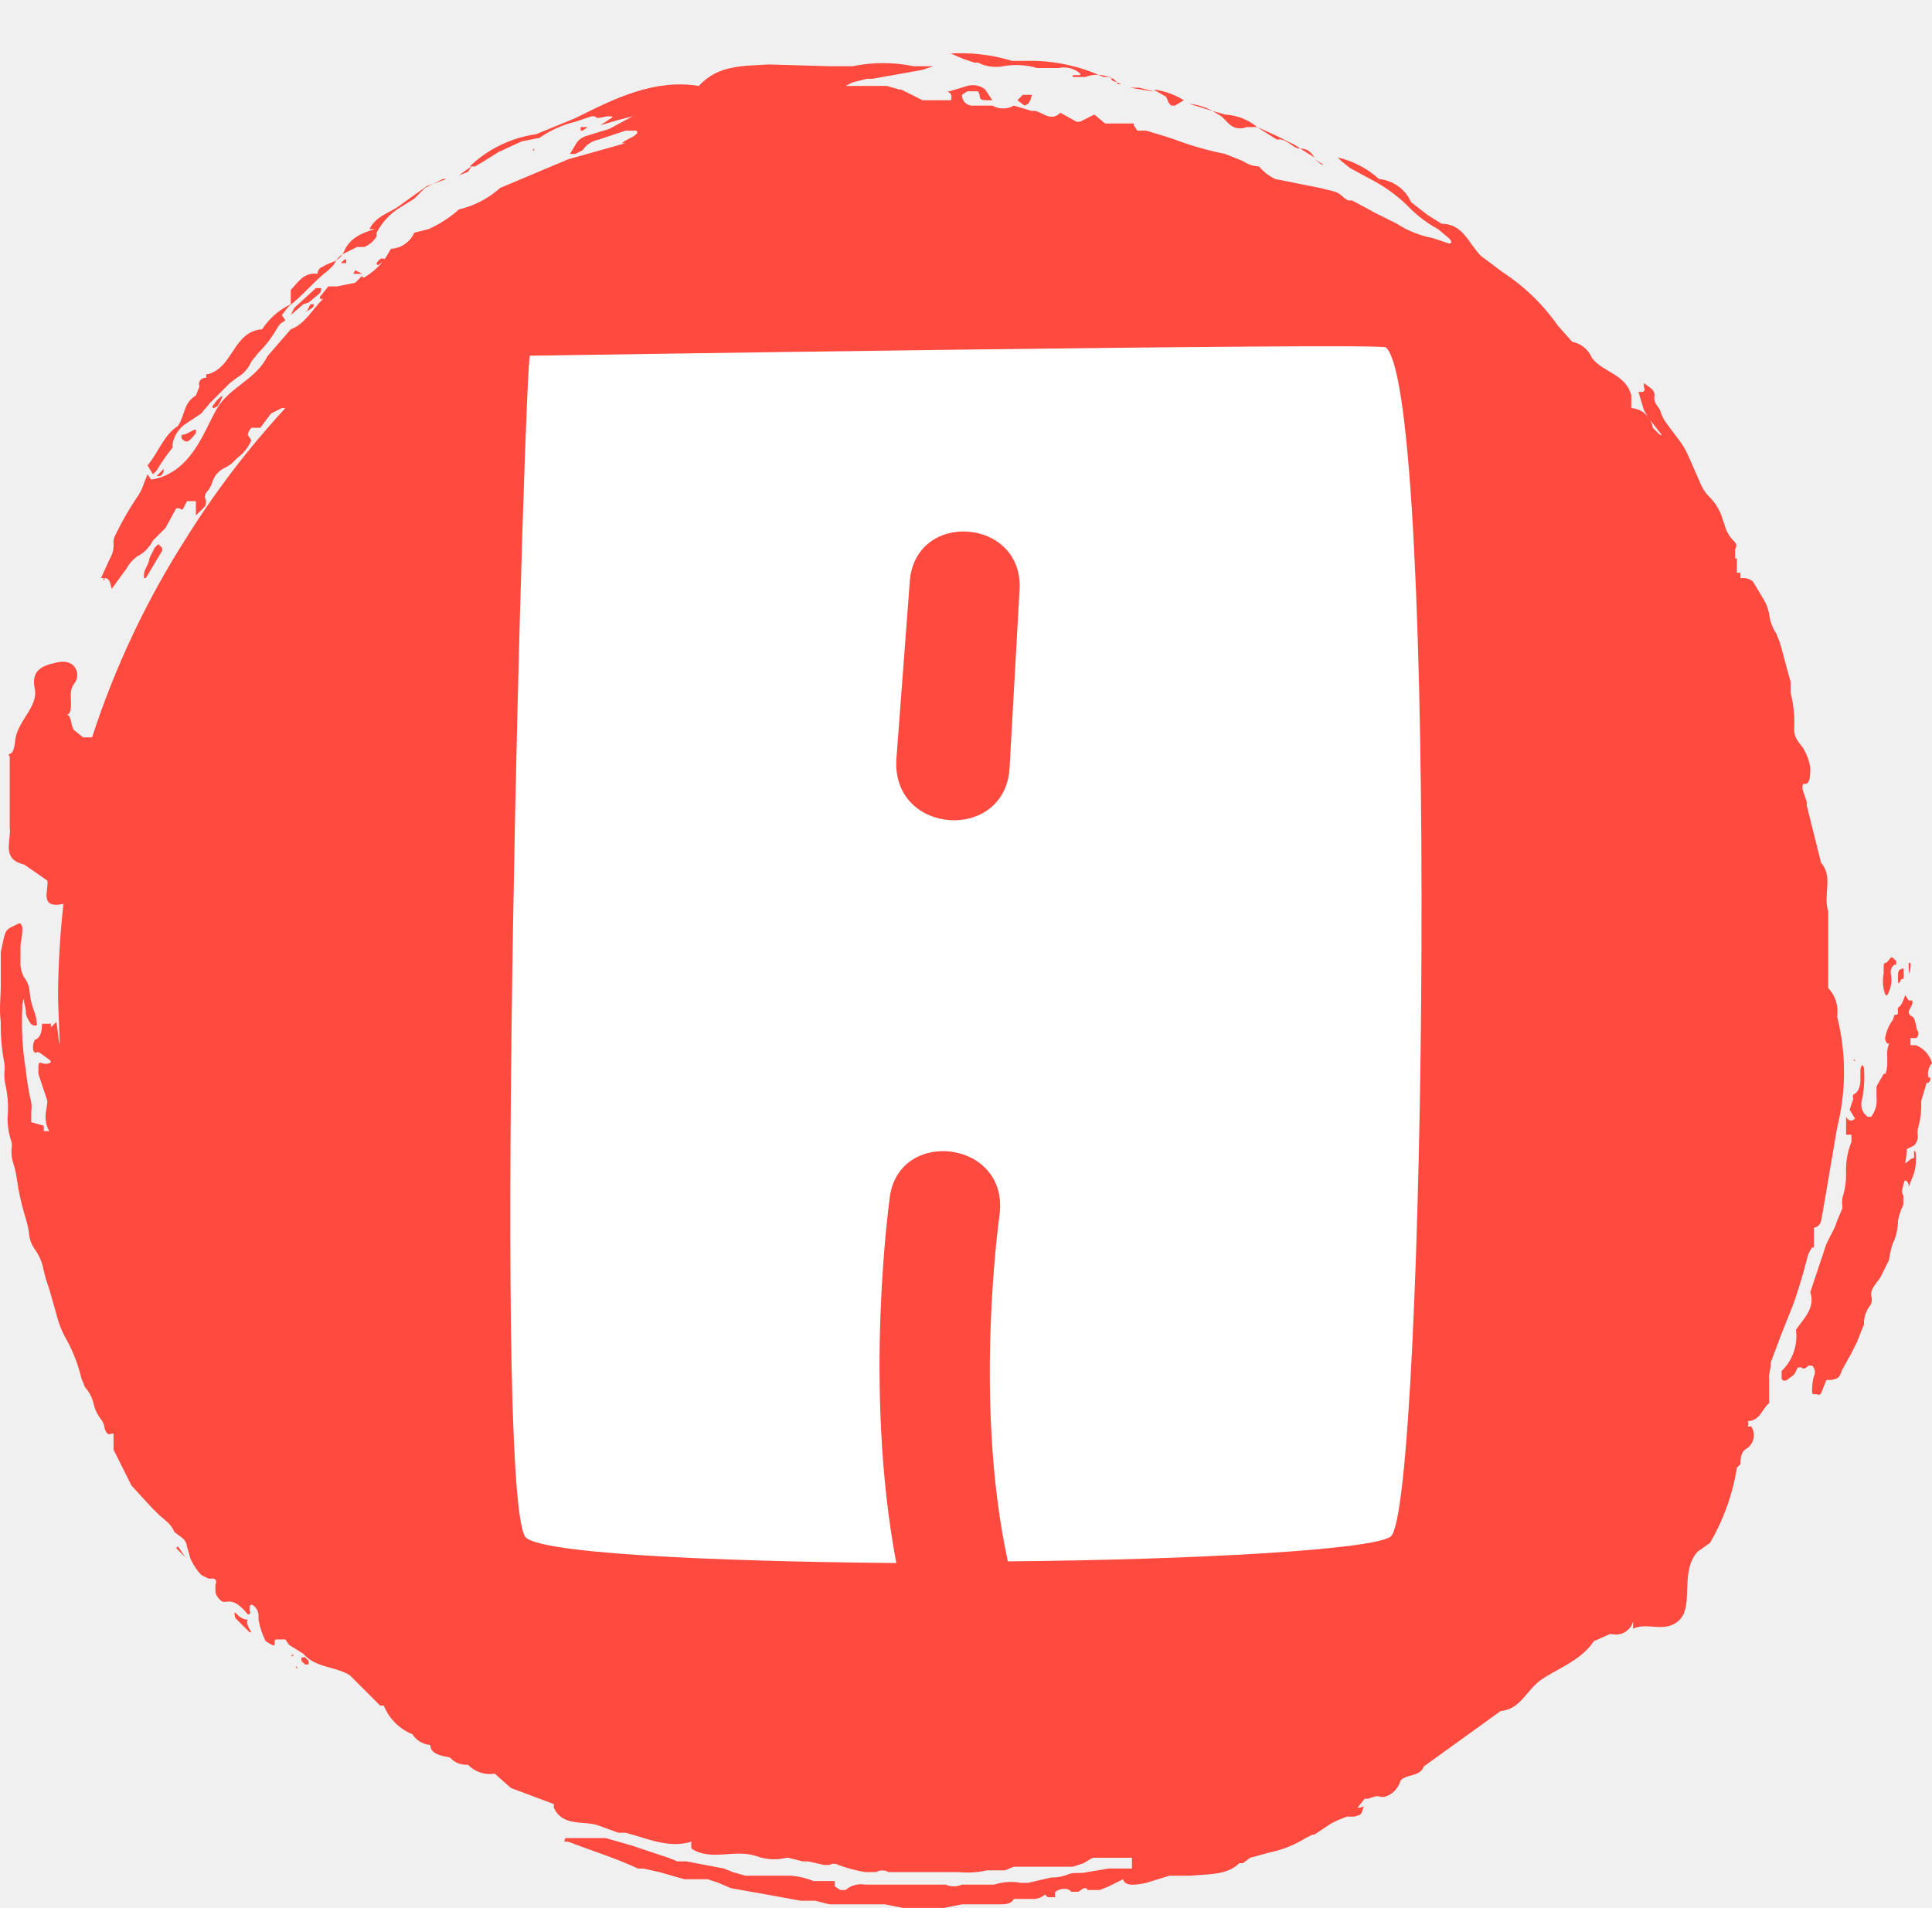
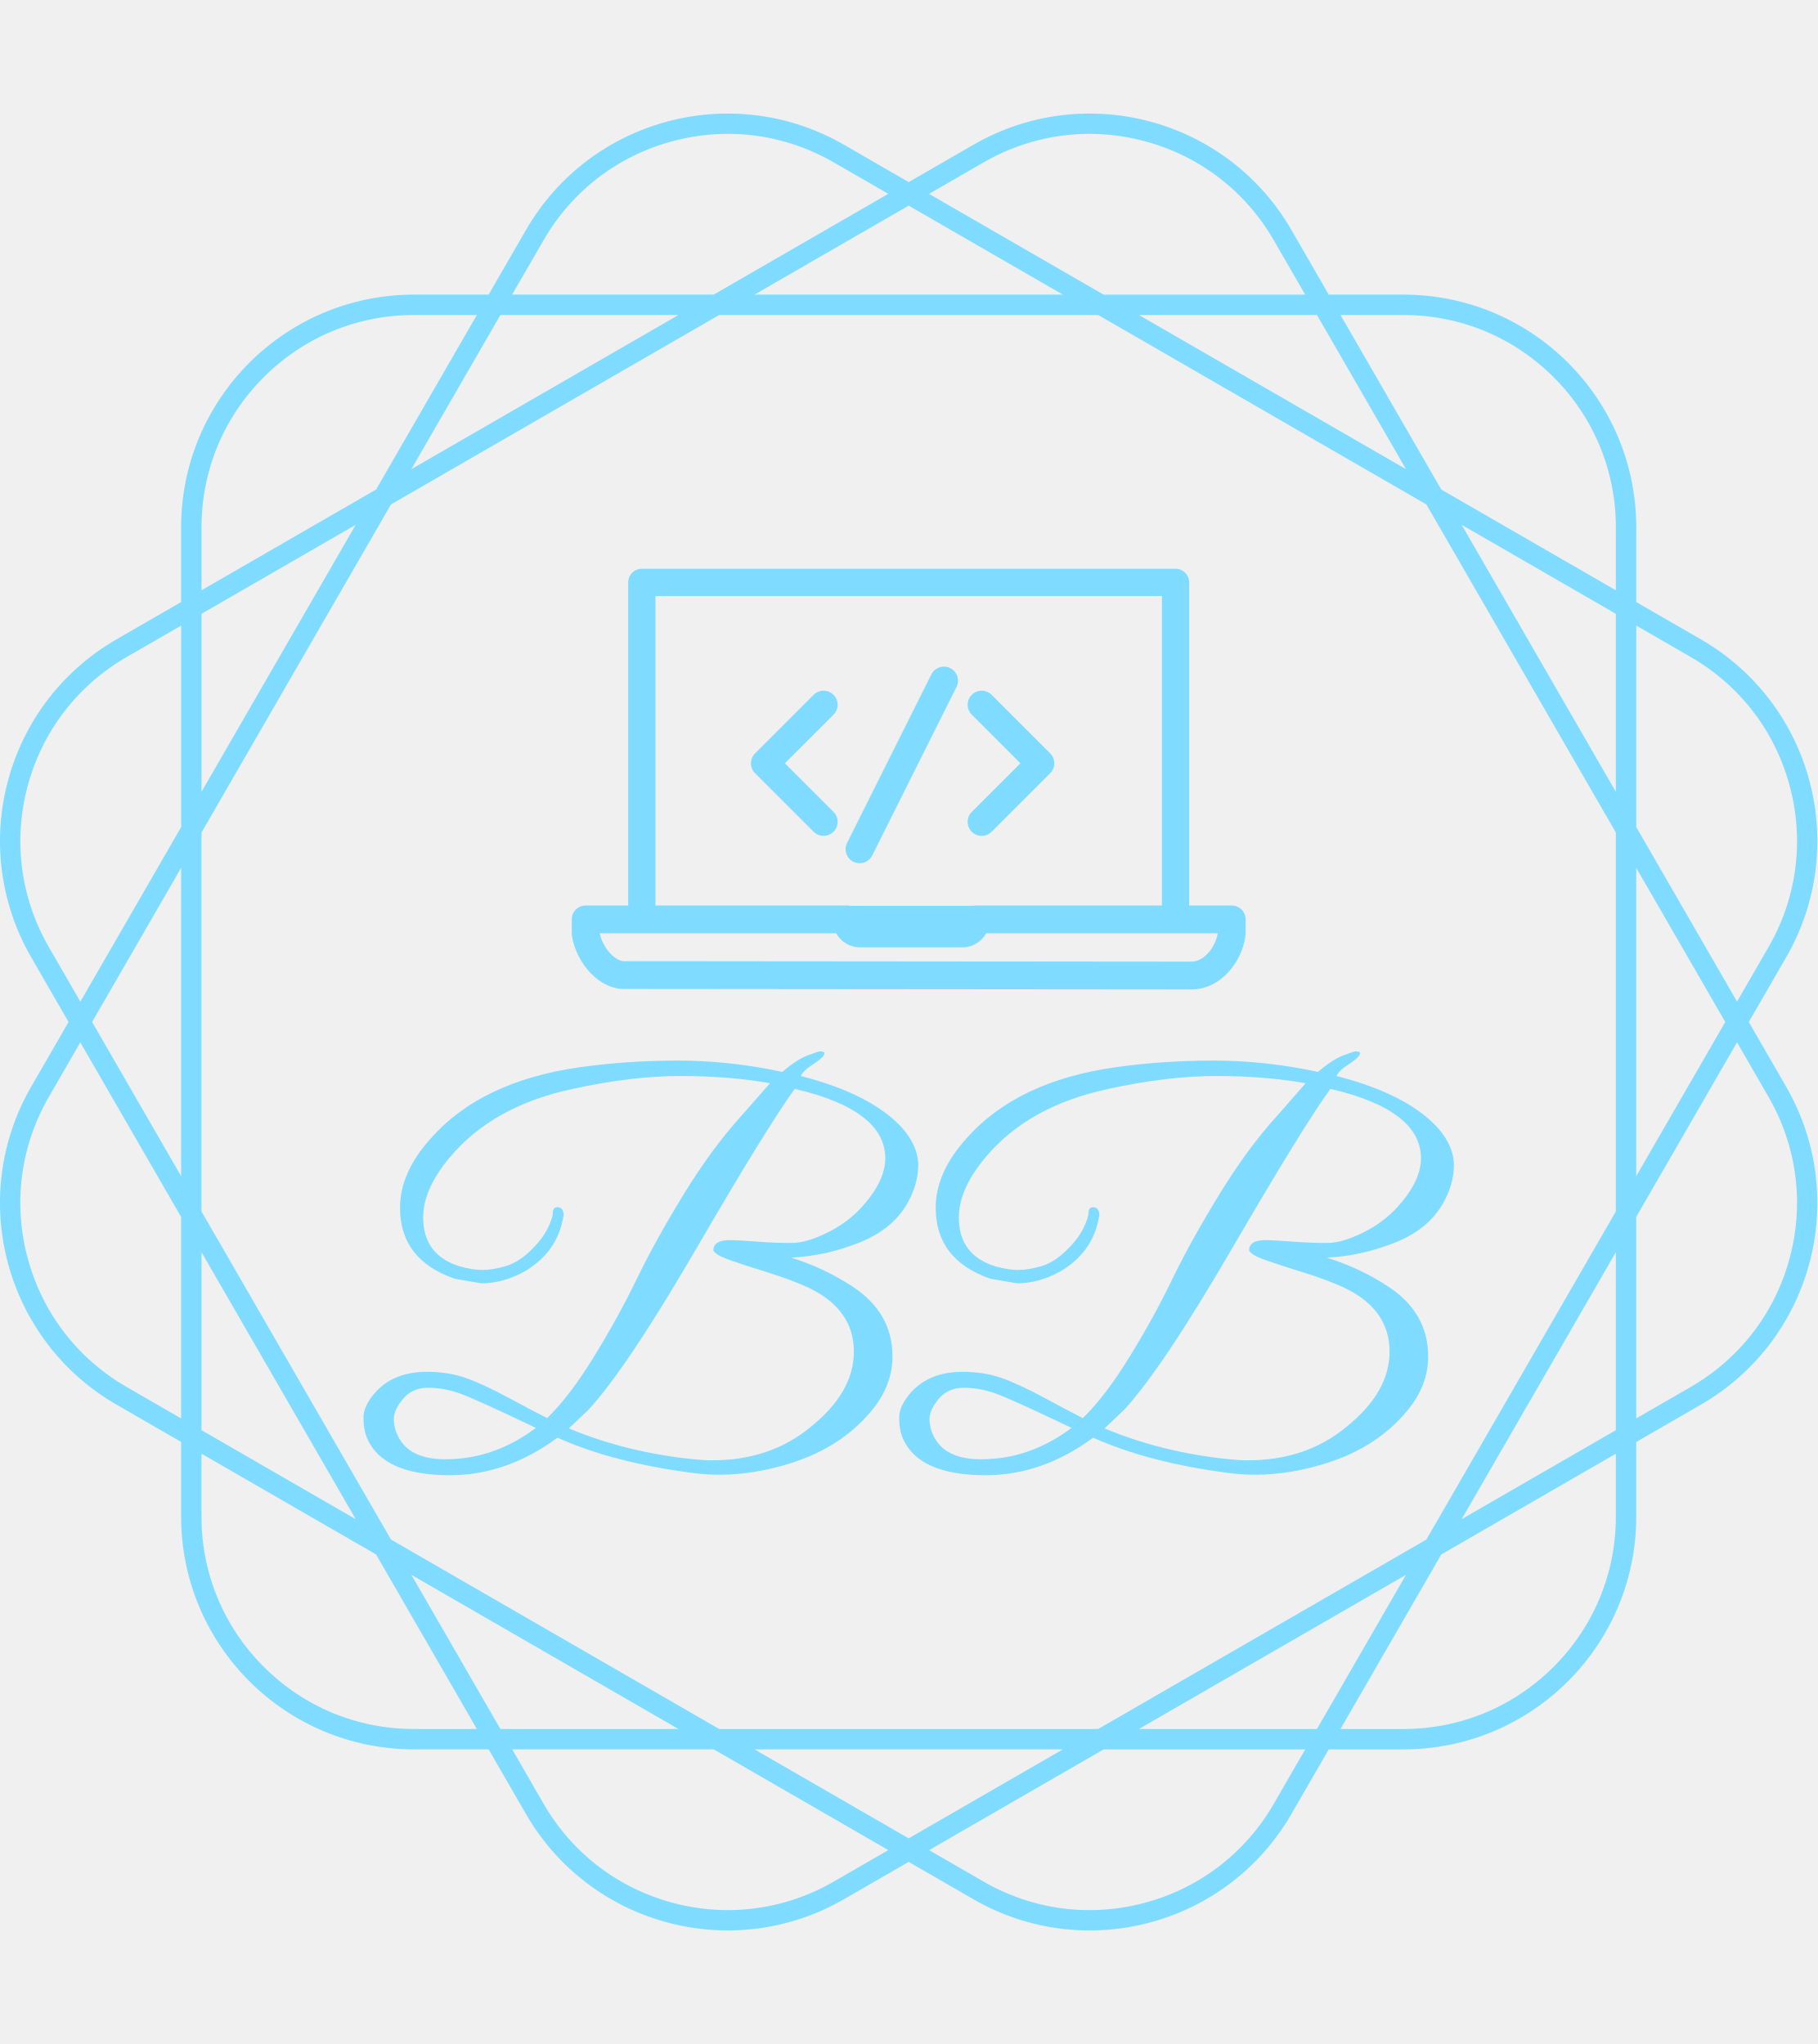
- <svg xmlns="http://www.w3.org/2000/svg" width="308.761" height="304.916" viewBox="0 0 106.008 104.687" class="css-1j8o68f" version="1.1" id="svg23">
-   <defs id="SvgjsDefs2684" />
-   <g id="SvgjsG2685" featurekey="rootContainer" transform="matrix(0.9820593,0,0,0.9820593,-0.05456052,0)" fill="#ff4a3f">
-     <g id="g17">
-       <path d="M19.8 15.3h.5l-.4-.2zm.5.1zm.8-.7c0 .1 0 .1.1.1l.4-.3c-.2-.1-.3-.1-.5.2zm.4-.2zm-4.1 2.3zm-.2.6l.3-.2c.1-.1.1-.2.1-.2h-.2l-.2.4c-.1-.1-.1 0 0 0zm2.2-2.9h-.1l-.2.2h.3zm-2.1 2.4l.6-.5c.1-.1.1-.2.1-.3h-.3l-1.2 1.1-.2.4.7-.6zm-1.1.8z" id="path3" />
-       <path d="M9.7 25v-.2a1.7 1.7 0 0 1 .7-1.1l.9-.6.5-.6.7-.7.4-.4.4-.3a1.9 1.9 0 0 0 .8-.9l.4-.5a5.9 5.9 0 0 0 1-1.3l.2-.3.3-.2-.2-.3.4-.5c.8-.6 1.4-1.4 2.2-2l.3-.3a1.4 1.4 0 0 1 .5-.6l.8-.4h.4a1.4 1.4 0 0 0 .7-.6V13a3.5 3.5 0 0 1 1.3-1.4l.8-.5.2-.2.4-.4 1-.5h.2l-1.1.4-1.4 1c-.6.5-1.4.6-1.8 1.4h.3c-.7.2-1.4.5-1.7 1.2s-.8.6-1.2.9a.4.4 0 0 0-.3.4c-.8-.1-1.1.5-1.5.9v.8a3.9 3.9 0 0 0-1.6 1.4c-1.6.1-1.6 2.1-3 2.5h-.1a.2.2 0 0 0 0 .2c-.3 0-.5.2-.4.5l-.2.5c-.7.4-.6 1.1-1 1.7-.8.5-1.1 1.5-1.7 2.2l.3.5.2-.2a11.6 11.6 0 0 1 .9-1.3zM53.9 3.3l.6.2h.2a2.2 2.2 0 0 0 1.4.2 4.1 4.1 0 0 1 1.9.1h1.2a1.4 1.4 0 0 1 1.2.3.1.1 0 0 1 0 .1H60a.1.1 0 0 0 0 .1h.7a1.8 1.8 0 0 1 1.3 0c.2 0 .1.1.2.2l.5.2h-.2c-.2-.4-.5-.4-.8-.4a9.7 9.7 0 0 0-4.3-.9h-.8A9.8 9.8 0 0 0 53 3h.2zm7.3 3.1zM50.3 4.7zm10.9 1.7h.2-.2zM19 14.7zm32.1-10zm17.6 2.2a.9.9 0 0 0 1 .2h.6a3.1 3.1 0 0 0-1.8-.7l-.7-.2.5.3zm-3.4-1.3c0 .1.1.2.2.3h.2l.5-.3a4.2 4.2 0 0 0-1.7-.6l.7.4zm7.4 2.7l.8.5c-.2-.3-.4-.5-.8-.5z" id="path5" />
-       <path d="M99 76.1l.6-1.6.6-1.5c.2-.5.6-1.8.8-2.6a1.7 1.7 0 0 1 .3-.7h.1v-1.1c.5-.1.4-.6.5-.9l.8-4.7a12.7 12.7 0 0 0 0-6.2 1.9 1.9 0 0 0-.5-1.6v-4.3c-.3-.9.3-1.9-.4-2.7L101 45a.4.4 0 0 0 0-.2l-.2-.6a.5.5 0 0 1 0-.4h.1c.3 0 .3-.5.3-.9a3 3 0 0 0-.4-1.1l-.3-.4a1.1 1.1 0 0 1-.2-.7 6.7 6.7 0 0 0-.2-2v-.6c-.2-.7-.4-1.5-.6-2.2l-.2-.5a2.5 2.5 0 0 1-.4-1.1 2.5 2.5 0 0 0-.3-.8l-.6-1a.8.8 0 0 0-.6-.2h-.1V32h-.2v-.8H97V31a.4.4 0 0 0 0-.1v-.2c.1-.2.1-.3-.1-.5a1.8 1.8 0 0 1-.4-.6l-.2-.6a2.9 2.9 0 0 0-.7-1.2 2.2 2.2 0 0 1-.5-.7l-.7-1.6a4.3 4.3 0 0 0-.6-1l-.6-.8a2.4 2.4 0 0 1-.4-.8l-.2-.3a.6.6 0 0 1-.1-.5.5.5 0 0 0-.2-.4l-.4-.3v.2c.1.2 0 .3-.1.3h-.2l.3 1 .3.5.7.9h-.1l-.2-.2-.2-.2a1.3 1.3 0 0 0-1.2-1.1v-.7c-.3-1.2-1.6-1.3-2.2-2.1a1.5 1.5 0 0 0-1.1-.9l-.8-.9a11.3 11.3 0 0 0-3.1-3l-.8-.6-.4-.3c-.7-.7-1-1.8-2.2-1.8l-.8-.5-.9-.7a2.2 2.2 0 0 0-1.8-1.3 5.1 5.1 0 0 0-2.3-1.2l.2.2.5.4 1.3.7a8.5 8.5 0 0 1 2.1 1.6 6.8 6.8 0 0 0 1.5 1.1l.6.5c.1.1.2.2.1.3H81l-.9-.3a5.6 5.6 0 0 1-2-.8l-1.2-.6-1.3-.7h-.2c-.3-.1-.4-.4-.8-.5l-.8-.2-2.5-.5a2.6 2.6 0 0 1-.9-.7 1.7 1.7 0 0 1-.9-.3l-1-.4a18.1 18.1 0 0 1-2.8-.8l-.6-.2-1-.3h-.5l-.2-.3v-.1h-1.6l-.6-.5-.4.2-.4.2h-.2l-.9-.5c-.6.6-1.1-.2-1.6-.1l-1-.3a1.2 1.2 0 0 1-1.2 0h-1.2a.6.6 0 0 1-.5-.6l.3-.2h.6a.7.7 0 0 1 .1.3c0 .2.2.2.5.2h.2l-.4-.6a1.1 1.1 0 0 0-1-.2l-1 .3H53c.3.2.2.3.2.5h-1.6l-.4-.2-.8-.4h-.1l-.7-.2h-2.3l.4-.2.8-.2h.3l1.7-.3 1.1-.2.6-.2h-1.1a8.4 8.4 0 0 0-3.4 0h-1.3L43 3.6c-1.4.1-2.8 0-3.9 1.2-2.5-.4-4.7.7-6.9 1.8l-2.2.9a6.7 6.7 0 0 0-3.7 1.8h.3l.5-.3.8-.5 1.3-.6 1-.2a6 6 0 0 1 2-.9l.9-.3h.2c.1.2.5 0 .7 0h.2c.1 0 .1.1 0 .1l-.6.4 1-.3.8-.2-1.3.7-1.3.4a1 1 0 0 0-.6.5l-.3.5h.3l.4-.2a1.4 1.4 0 0 1 .9-.6l1.5-.5h.5a.1.1 0 0 1 .1.2c-.2.2-.6.3-.8.5h.2l-3.2.9-3.8 1.6a5.2 5.2 0 0 1-2.3 1.2 6.6 6.6 0 0 1-1.7 1.1l-.8.2a1.5 1.5 0 0 1-1.3.9l-.3.5a3.7 3.7 0 0 1-1.2 1.1h-.1v-.1l-.2.2-.2.2-1 .2h-.5l-.4.5c-.1.1-.1.2 0 .2h.1c-.6.6-1 1.4-1.8 1.7L15 19.9c-.6 1.2-1.8 1.6-2.6 2.6s-1.4 3.9-3.9 4.3l-.2-.3-.2.5a2.7 2.7 0 0 1-.4.8 16.9 16.9 0 0 0-1.2 2.1.8.8 0 0 0-.1.5 1.4 1.4 0 0 1-.2.8l-.5 1.1h.2c.3 0 .3.3.4.6l.8-1.1a2.2 2.2 0 0 1 .6-.7 2 2 0 0 0 .9-.9l.3-.3.4-.4.6-1.1h.2c.1.1.1.1.2 0l.2-.4h.5v.8l.5-.5a.5.5 0 0 0 0-.5.4.4 0 0 1 .1-.3 1.5 1.5 0 0 0 .3-.5 1.3 1.3 0 0 1 .8-.9l.3-.2.3-.3a2.4 2.4 0 0 0 .8-1l-.2-.3c0-.1.1-.3.2-.4h.5l.6-.8.6-.3h.2a48.8 48.8 0 0 0-5.5 7.2h-.1.1a48.4 48.4 0 0 0-5.3 11.2h-.5l-.5-.4c-.2-.2-.1-.7-.4-.9h.1c.3-.5-.1-1.2.3-1.7s.1-1.4-.9-1.2-1.5.5-1.3 1.5-1 1.8-1.1 2.9-.5.5-.3.9v3.9c.1.8-.5 1.8.8 2.1l1.3.9c.1.5-.5 1.6.9 1.3a49.2 49.2 0 0 0-.3 5c0 1.1.1 2.2.1 3.3v-.4c-.1-.4-.1-.8-.2-1.3l-.3.3v-.2h-.5c0 .5-.1.8-.4.9a.9.9 0 0 0-.1.5c0 .1.1.3.2.2s.4.2.7.4-.2.3-.4.2-.2.1-.2.3v.3l.5 1.5c0 .3-.1.6-.1.9a1.7 1.7 0 0 0 .2.8h-.3v-.3l-.7-.2v-.6a1.5 1.5 0 0 0 0-.5 14.6 14.6 0 0 1-.3-1.8 16.6 16.6 0 0 1-.2-3.5.9.9 0 0 1 .1-.5v.2a2.9 2.9 0 0 1 .1.5.8.8 0 0 0 .1.4c.1.2.2.4.4.4s.1-.1.1-.2a2.1 2.1 0 0 0-.1-.5 4.2 4.2 0 0 1-.3-1.3 1.5 1.5 0 0 0-.3-.7 1.6 1.6 0 0 1-.2-.9v-.8c0-.3.1-.6.1-.9a.5.5 0 0 0-.1-.4h-.1c-.8.4-.7.2-1 1.6V55c0 .7-.1 1.4 0 2.1a10.8 10.8 0 0 0 .2 2.3 1.8 1.8 0 0 1 0 .5 3.1 3.1 0 0 0 .1.9 5.9 5.9 0 0 1 .1 1.3 3.9 3.9 0 0 0 .2 1.7 1.2 1.2 0 0 1 0 .4 2.1 2.1 0 0 0 .1.8 4.9 4.9 0 0 1 .2.9 14 14 0 0 0 .5 2.2 5 5 0 0 1 .2 1 1.7 1.7 0 0 0 .3.7 2.9 2.9 0 0 1 .5 1.2 8.5 8.5 0 0 0 .3 1l.4 1.4a5.4 5.4 0 0 0 .6 1.5 8.5 8.5 0 0 1 .8 2.1l.2.5a2.1 2.1 0 0 1 .5 1 2.1 2.1 0 0 0 .4.8 1 1 0 0 1 .2.5c.1.3.2.4.4.3h.1v.9l.5 1 .5 1 1.1 1.2.4.4c.3.3.7.5.9 1l.4.3a.7.7 0 0 1 .3.5l.2.7a3.3 3.3 0 0 0 .6.9l.4.2h.3a.2.2 0 0 1 .1.3 2.5 2.5 0 0 0 0 .5.9.9 0 0 0 .4.5h.2c.4-.1.8.2 1.2.7h.1c0-.1.1-.1 0-.2v-.2c0-.1.1-.2.2-.1a.7.7 0 0 1 .3.6v.2a4.3 4.3 0 0 0 .4 1.2c.5.3.5.3.5.1s0-.2.2-.2h.4l.2.3.8.5c.7.8 1.8.7 2.6 1.2l1.7 1.7h.2a2.9 2.9 0 0 0 1.6 1.6 1.3 1.3 0 0 0 1 .6c0 .5.6.6 1.1.7a1.2 1.2 0 0 0 .8.4h.2a1.7 1.7 0 0 0 1.5.5l.9.8 2.4.9v.2c.5 1.1 1.7.7 2.5 1l1.1.4h.4c1.2.3 2.4.9 3.7.5a.7.7 0 0 0 0 .4c1.1.7 2.4 0 3.6.4a2.9 2.9 0 0 0 1.7.1h.1l.8.2h.3l.9.2h.3a.5.5 0 0 1 .5 0 7.9 7.9 0 0 0 1.5.4h.6a.7.7 0 0 1 .7 0h3.9a5 5 0 0 0 1.6-.1h1l.5-.2H60l.6-.2.5-.3h2.2v.6H62l-1.2.2c-.4.1-.7 0-1 .1a2.4 2.4 0 0 1-1 .2l-1.3.3h-.4a3.1 3.1 0 0 0-1.5.1h-1.8a1.1 1.1 0 0 1-.9 0h-4.5a1.3 1.3 0 0 0-1.1.3H47l-.3-.2v-.3h-1.2a4.1 4.1 0 0 0-1.3-.3h-2.5l-.7-.2-.5-.2-2.1-.4h-.5l-.5-.2-2.1-.7-1.4-.4h-2.2c-.1 0-.1.1-.1.2h.2c1.3.5 2.6.9 3.9 1.5h.3l.9.2 1.4.4h1.3l.6.2.7.3 1.7.3 1.1.2 1.1.2h.8l.8.2h3.1l1 .2h2.3l1-.2H56c.4 0 .6-.1.7-.3h1a1 1 0 0 0 .8-.3c-.1.1 0 .1.1.2h.4v-.2c0-.1 0-.1.2-.2s.6-.1.7.1h.4l.3-.2c.2 0 .2 0 .2.1h.7l.5-.2.8-.4c.1.3.4.4 1.3.2l1.3-.4h1.2c.9-.1 2 0 2.7-.7h.2l.4-.3 1.1-.3a6.1 6.1 0 0 0 2-.8l.4-.2h.1l.9-.6.4-.2.5-.2h.4c.4-.1.4-.1.5-.4s0-.1-.2-.1h-.1l.4-.5h.2c.3-.1.5-.2.7-.1h.2a1.3 1.3 0 0 0 .9-.9c.3-.4 1.1-.2 1.3-.8l4.3-3.1c1.1-.1 1.4-1.1 2.2-1.7s2.3-1.1 3-2.2l.9-.4h.1a1 1 0 0 0 1.2-.7v.4c.8-.4 1.8.3 2.6-.5s0-2.7 1-3.8l.7-.5a12.1 12.1 0 0 0 1.5-4.2l.2-.2c0-.3 0-.7.4-.9a.9.9 0 0 0 .2-1.2h-.2a.3.3 0 0 0 0-.3c.7 0 .8-.7 1.2-1V77a.5.5 0 0 1 0-.2 3.8 3.8 0 0 0 .1-.7zM5.9 32.2z" id="path7" />
-       <path d="M26.4 9.3l-.3.2-.4.3.5-.2zm6.1-2h.1l.3-.2h-.4zm-2.6 1l-.1.1h.1v-.1zm-1.5 1.4zm1.3-.2zm-6.3 3.1zM9.2 26.2l-.4.4H9a.4.4 0 0 0 .2-.4zm3-3.5a2.1 2.1 0 0 0 .3-.6 1.5 1.5 0 0 0-.5.5c-.1.1-.1.2 0 .2zM11 24.2V24c-.2 0-.5.3-.8.3v.2c.3.3.4.2.8-.3zm3 66.2zM73.9 9.2h.1l-.5-.3zm-2.5-1.4c.5-.1.8.4 1.2.5h.1l-.3-.2-1-.5-1.1-.5.3.2zM52.8 3.1zm11.7 2h-.1l-1.2-.2h.5zm2 .7l1.3.4a3.3 3.3 0 0 0-1.3-.4zm-9 0a1 1 0 0 0 .2-.5h-.5l-.3.3.4.3zm9 1.6zM49.9 4.2zm2.9.7zM48.5 4zm13.8 2.1a.5.5 0 0 0 0 .1zm44.8 52.3h-.3V58h.3c.1 0 .2-.3.1-.4s-.1-.7-.3-.8a.3.3 0 0 1-.2-.3l.2-.4a.4.4 0 0 0 0-.2h-.2l-.2-.3c-.1.3-.2.6-.4.7a.5.5 0 0 0 0 .2c0 .1 0 .2-.1.2h-.1a1.1 1.1 0 0 1-.1.3 2.3 2.3 0 0 0-.4.9.4.4 0 0 0 .1.4h.1a1.7 1.7 0 0 0-.1.8v.4a1.8 1.8 0 0 1-.1.5h-.1l-.4.7v.6a1.5 1.5 0 0 1-.3 1.1h-.2l-.2-.2a.9.9 0 0 1-.1-.8 6.5 6.5 0 0 0 .1-1.7c0-.1-.1-.2-.1-.2a.5.5 0 0 0-.1.3v.6c0 .2-.1.6-.3.7s-.1.2-.1.3l-.2.6.3.5c-.2.2-.4.1-.5-.1v1h.3v.4a4.2 4.2 0 0 0-.3 1.4 3.3 3.3 0 0 0 0 .4 4 4 0 0 1-.2 1.3 2 2 0 0 0 0 .6l-.3.7a3.2 3.2 0 0 1-.3.7l-.3.6-.9 2.7c.3.9-.4 1.5-.8 2.1a2.7 2.7 0 0 1-.8 2.3v.4c0 .1.1.2.3.1l.4-.3.2-.4h.2c.1.1.2.1.4-.1h.2a.5.5 0 0 1 .1.6 2.9 2.9 0 0 0-.1.8c0 .1 0 .2.1.2h.2c.1.1.2 0 .3-.3l.2-.5h.3c.4-.1.4-.1.6-.6l.5-.9.3-.6.4-1a1.6 1.6 0 0 1 .3-1 .6.6 0 0 0 .1-.6c0-.2 0-.3.2-.6l.3-.4.5-1a4.7 4.7 0 0 1 .2-.9 3 3 0 0 0 .3-1.3 3.8 3.8 0 0 1 .3-.9v-.5c-.1-.2-.1-.2 0-.6s.1-.2.2-.2a.4.4 0 0 1 .1.3l.2-.5a2.3 2.3 0 0 0 .2-.9v-.3c0-.1 0-.3-.1-.3v.4c-.2 0-.3.2-.5.3a6.4 6.4 0 0 0 .1-.8l.4-.2a.7.7 0 0 0 .2-.6 1.4 1.4 0 0 1 0-.3 4.8 4.8 0 0 0 .2-1.4v-.2l.3-1h.1a.3.3 0 0 0 .1-.3h-.1a.9.9 0 0 1 .2-.8 1.5 1.5 0 0 0-.9-1zm-1.2 7.8zm-.2-9.9zm0 0zM9.1 30.8a.3.3 0 0 0 0-.2l-.2-.2-.2.2-.3.6c0 .3-.3.6-.3.9v.2h.1zm96.3 24.8h.1a1.7 1.7 0 0 0 .2-1.2.5.5 0 0 1 .2-.5h.1v-.2l-.2-.2h-.1c-.1.1-.2.3-.3.3s-.1.1-.1.3v.3a2.2 2.2 0 0 0 .1 1.2zM13.2 90.1c-.1 0 0 .2 0 .3l.8.8h.1c-.2-.3-.3-.6-.2-.7a.9.9 0 0 1-.5-.2zm.8.3zm92.3-35.7h.1a2 2 0 0 0 0-.6c-.3.1-.3.1-.3.6s.1.1.2 0z" id="path9" />
-       <path d="M106.7 62a.6.6 0 0 0 .1-.5c0-.1-.1-.2-.1-.1h-.2v.2c0 .4.1.5.2.4zm.1-8.2h-.1v.6a1 1 0 0 0 .1-.6zM17.1 92.6h-.2v.2l.2.2h.2v-.2zm86.6-33.3c0-.1 0-.1-.1-.1zM9.9 86.5l.5.5-.4-.6z" id="path11" />
-       <circle cx="10.5" cy="87.1" transform="rotate(-24.8 10.4 87.159)" id="circle13" />
-       <path d="M9.7 30.1h-.1v.2-.2h.1zm83.2-6.6l-.2-.3h-.1zm-14.7 77.1zM5.9 32.2zm-.1.2a.3.3 0 0 0 .1-.2v.2zm1.9-4.9zM61.5 2.4zm42.8 58.2v.1-.1zM16.4 92.5h-.1c.1.1.2 0 .1-.1zm.2.7h.1l-.1-.1v.1zm73.9-71.3zm15.2 34.4zM14.6 91.7zm92.1-37zm-.8 11.4zM34.6 0z" id="path15" />
-     </g>
-   </g>
-   <g id="SvgjsG2686" featurekey="nameFeature-0" transform="matrix(2.284354,0,0,2.284354,27.98006,-5.60952)" fill="#ffffff">
-     <path d="M9.6 16.48 l-0.32 4.24 c-0.08 1.8 2.6 1.96 2.72 0.2 l0.24 -4.28 c0.12 -1.76 -2.56 -1.96 -2.64 -0.16 z M0.48 11 l0 0 c0.04 0 20.48 -0.32 20.56 -0.2 c1.28 1.12 0.96 27.8 0.12 28.56 c-0.4 0.32 -4.64 0.56 -9.2 0.6 c-0.84 -3.84 -0.2 -8.32 -0.2 -8.32 c0.24 -1.8 -2.44 -2.12 -2.64 -0.4 c0 0.04 -0.64 4.52 0.16 8.76 c-4.56 -0.04 -8.68 -0.24 -8.92 -0.64 c-0.8 -1.44 0 -28.28 0.12 -28.36 z" id="path20" />
+ <svg xmlns="http://www.w3.org/2000/svg" version="1.1" width="1000" height="1125" viewBox="0 0 1000 1125">
+   <g transform="matrix(1,0,0,1,0.001100854,0)">
+     <svg viewBox="0 0 320 360" data-background-color="#ffffff" preserveAspectRatio="xMidYMid meet" height="1125" width="1000">
+       <g id="tight-bounds" transform="matrix(1,0,0,1,0.0001035353,0)">
+         <svg viewBox="0 0 320 360" height="360" width="320">
+           <g>
+             <svg />
+           </g>
+           <g>
+             <svg viewBox="0 0 320 360" height="360" width="320">
+               <g>
+                 <path d="M307.925 179.999l6.575-11.387c11.322-19.607 4.604-44.679-15.003-56.001l-11.387-6.575v-13.151c0-22.639-18.354-40.994-40.994-40.994h-13.151l-6.575-11.387c-11.322-19.607-36.393-26.325-56.001-15.003l-11.39 6.572-11.387-6.576c-19.607-11.318-44.679-4.6-56.001 15.007l-6.575 11.387h-13.151c-22.639 0-40.994 18.354-40.994 40.994v13.151l-11.387 6.575c-19.607 11.322-26.325 36.393-15.003 56.001l6.572 11.387-6.576 11.387c-11.318 19.607-4.6 44.679 15.007 56l11.387 6.576v13.15c0 22.639 18.354 40.994 40.994 40.994h13.151l6.575 11.387c11.322 19.607 36.393 26.325 56.001 15.003l11.387-6.571 11.387 6.575c19.607 11.322 44.679 4.604 56-15.003l6.576-11.387h13.15c22.639 0 40.994-18.354 40.994-40.994v-13.151l11.387-6.575c19.607-11.322 26.325-36.393 15.003-56.001zM297.702 115.716c8.655 4.996 14.842 13.062 17.428 22.713 2.586 9.65 1.261 19.734-3.735 28.384l-5.538 9.596-17.747-30.74v-35.494zM251.155 271.155l-57.791 33.365h-66.731l-57.791-33.365-33.365-57.791v-66.731l33.365-57.791 57.791-33.365h66.731l57.791 33.365 33.365 57.791v66.731zM284.517 220.539v31.351l-27.151 15.676zM247.566 277.366l-15.676 27.151h-31.351zM187.15 308.106l-27.151 15.676-27.151-15.676zM119.459 304.517h-31.352l-15.676-27.151zM62.632 267.566l-27.151-15.676v-31.351zM31.891 207.15l-15.675-27.151 15.675-27.151zM35.481 139.459v-31.352l27.151-15.676zM72.431 82.632l15.676-27.151h31.352zM132.848 51.891l27.151-15.675 27.151 15.675zM200.539 55.481h31.351l15.676 27.151zM257.366 92.431l27.151 15.676v31.352zM288.106 152.848l15.676 27.151-15.676 27.151zM247.112 55.481c9.992 0 19.384 3.889 26.452 10.956 7.063 7.063 10.956 16.46 10.957 26.452v11.079l-30.741-17.747-17.747-30.74zM173.18 28.606c8.655-4.996 18.735-6.322 28.385-3.735 9.65 2.586 17.716 8.777 22.712 17.428l5.538 9.596h-35.494l-30.741-17.747zM95.716 42.295c4.996-8.655 13.062-14.842 22.713-17.428 9.65-2.586 19.734-1.261 28.384 3.736l9.596 5.537-30.74 17.747h-35.494zM35.481 92.885c0-9.992 3.889-19.384 10.956-26.452 7.063-7.063 16.46-10.956 26.452-10.956h11.079l-17.747 30.74-30.74 17.747zM8.606 166.817c-4.996-8.655-6.322-18.735-3.735-28.385 2.586-9.65 8.777-17.716 17.428-22.712l9.596-5.538v35.495l-17.747 30.74zM22.295 244.281c-8.655-4.996-14.842-13.062-17.428-22.712-2.586-9.65-1.261-19.734 3.736-28.385l5.537-9.596 17.747 30.74v35.495zM72.885 304.517c-9.992 0-19.384-3.889-26.452-10.957-7.063-7.063-10.956-16.46-10.956-26.451v-11.08l30.74 17.747 17.747 30.741zM146.817 331.391c-8.655 4.996-18.735 6.322-28.385 3.735-9.65-2.586-17.716-8.777-22.712-17.428l-5.538-9.596h35.495l30.74 17.747zM224.281 317.702c-4.996 8.655-13.062 14.842-22.712 17.428-9.65 2.586-19.734 1.261-28.385-3.735l-9.596-5.538 30.74-17.747h35.495zM284.517 267.112c0 9.992-3.889 19.384-10.957 26.452-7.063 7.063-16.46 10.956-26.451 10.957h-11.08l17.747-30.741 30.741-17.747zM315.13 221.565c-2.586 9.65-8.777 17.716-17.428 22.712l-9.596 5.538v-35.494l17.747-30.741 5.538 9.596c4.996 8.658 6.326 18.739 3.739 28.389z" fill="#7fdbff" fill-rule="nonzero" stroke="none" stroke-width="1" stroke-linecap="butt" stroke-linejoin="miter" stroke-miterlimit="10" stroke-dasharray="" stroke-dashoffset="0" font-family="none" font-weight="none" font-size="none" text-anchor="none" style="mix-blend-mode: normal" data-fill-palette-color="tertiary" />
+               </g>
+               <g transform="matrix(1,0,0,1,64,100.1755)">
+                 <svg viewBox="0 0 192 159.649" height="159.649" width="192">
+                   <g>
+                     <svg viewBox="0 0 192 159.649" height="159.649" width="192">
+                       <g>
+                         <svg viewBox="0 0 192 159.649" height="159.649" width="192">
+                           <g transform="matrix(1,0,0,1,0,84.98728)">
+                             <svg viewBox="0 0 192 74.662" height="74.662" width="192">
+                               <g id="textblocktransform">
+                                 <svg viewBox="0 0 192 74.662" height="74.662" width="192" id="textblock">
+                                   <g>
+                                     <svg viewBox="0 0 192 74.662" height="74.662" width="192">
+                                       <g transform="matrix(1,0,0,1,0,0)">
+                                         <svg width="192" viewBox="0.5 -39.25 105.95 41.2" height="74.662" data-palette-color="#7fdbff">
+                                           <path d="M51.9-9.6L51.9-9.6Q51.9-6.75 49.85-4.3L49.85-4.3Q46.95-0.8 42.1 0.75L42.1 0.75Q38.5 1.9 35.1 1.9L35.1 1.9Q33.85 1.9 32.65 1.75L32.65 1.75Q24.8 0.75 19.35-1.7L19.35-1.7Q14.4 1.95 8.9 1.95L8.9 1.95Q2.4 1.95 0.85-1.65L0.85-1.65Q0.5-2.5 0.5-3.65 0.5-4.8 1.65-6.1L1.65-6.1Q3.45-8.1 6.65-8.1L6.65-8.1Q8.75-8.1 10.45-7.5 12.15-6.9 14.65-5.55 17.15-4.2 18.35-3.6L18.35-3.6Q20.55-5.75 22.9-9.58 25.25-13.4 27.03-17.07 28.8-20.75 31.55-25.25 34.3-29.75 37.15-32.9L37.15-32.9 40-36.15Q36.05-36.85 31.3-36.85 26.55-36.85 20.85-35.6L20.85-35.6Q13.05-33.95 8.85-28.9L8.85-28.9Q6.3-25.85 6.3-23.1L6.3-23.1Q6.3-19.45 9.85-18.35L9.85-18.35Q11.1-18 12.05-18 13-18 14.25-18.35 15.5-18.7 16.68-19.83 17.85-20.95 18.38-22 18.9-23.05 18.9-23.58 18.9-24.1 19.4-24.1L19.4-24.1Q19.9-24.05 19.95-23.4L19.95-23.4 19.95-23.35Q19.4-19.7 16.05-17.8L16.05-17.8Q14-16.7 11.95-16.7L11.95-16.7 9.35-17.15Q4.05-19 4.05-24.05L4.05-24.05Q4.05-27.5 7.1-30.85L7.1-30.85Q12-36.35 21.5-37.7L21.5-37.7Q26.1-38.35 31.08-38.35 36.05-38.35 41.2-37.25L41.2-37.25Q42.6-38.45 43.65-38.85 44.7-39.25 44.88-39.25 45.05-39.25 45.1-39.2L45.1-39.2Q45.4-39.2 45.23-38.88 45.05-38.55 44.13-37.95 43.2-37.35 43-36.85L43-36.85Q49.8-35.1 52.8-31.85L52.8-31.85Q54.4-30.05 54.4-28.18 54.4-26.3 53.3-24.4L53.3-24.4Q51.85-21.9 48.6-20.63 45.35-19.35 42.05-19.2L42.05-19.2Q45.25-18.2 48-16.4L48-16.4Q51.9-13.85 51.9-9.6ZM34.4 0.5L34.4 0.5Q40 0.5 43.9-2.7L43.9-2.7Q48.15-6.1 48.15-10.05L48.15-10.05Q48.15-14.15 43.8-16.25L43.8-16.25Q42.2-17 39.88-17.73 37.55-18.45 36.13-18.95 34.7-19.45 34.5-19.9L34.5-19.9Q34.5-20.85 35.95-20.9L35.95-20.9Q36.9-20.9 38.85-20.75 40.8-20.6 42.2-20.63 43.6-20.65 45.58-21.63 47.55-22.6 48.95-24.15L48.95-24.15Q51.2-26.65 51.2-28.85L51.2-28.85Q51.2-33.55 42.4-35.6L42.4-35.6Q39.75-31.95 32.9-20.18 26.05-8.4 22.35-4.4L22.35-4.4 20.45-2.6Q26.1-0.25 32.6 0.4L32.6 0.4Q33.55 0.5 34.4 0.5ZM17.25-2.65L17.25-2.65Q11.4-5.45 9.85-6 8.3-6.55 6.78-6.55 5.25-6.55 4.35-5.48 3.45-4.4 3.45-3.53 3.45-2.65 3.85-1.85L3.85-1.85Q4.95 0.4 8.45 0.4L8.45 0.4Q13.2 0.4 17.25-2.65ZM103.95-9.6L103.95-9.6Q103.95-6.75 101.9-4.3L101.9-4.3Q99-0.8 94.15 0.75L94.15 0.75Q90.55 1.9 87.15 1.9L87.15 1.9Q85.9 1.9 84.7 1.75L84.7 1.75Q76.85 0.75 71.4-1.7L71.4-1.7Q66.45 1.95 60.95 1.95L60.95 1.95Q54.45 1.95 52.9-1.65L52.9-1.65Q52.55-2.5 52.55-3.65 52.55-4.8 53.7-6.1L53.7-6.1Q55.5-8.1 58.7-8.1L58.7-8.1Q60.8-8.1 62.5-7.5 64.2-6.9 66.7-5.55 69.2-4.2 70.4-3.6L70.4-3.6Q72.6-5.75 74.95-9.58 77.3-13.4 79.07-17.07 80.85-20.75 83.6-25.25 86.35-29.75 89.2-32.9L89.2-32.9 92.05-36.15Q88.1-36.85 83.35-36.85 78.6-36.85 72.9-35.6L72.9-35.6Q65.1-33.95 60.9-28.9L60.9-28.9Q58.35-25.85 58.35-23.1L58.35-23.1Q58.35-19.45 61.9-18.35L61.9-18.35Q63.15-18 64.1-18 65.05-18 66.3-18.35 67.55-18.7 68.72-19.83 69.9-20.95 70.42-22 70.95-23.05 70.95-23.58 70.95-24.1 71.45-24.1L71.45-24.1Q71.95-24.05 72-23.4L72-23.4 72-23.35Q71.45-19.7 68.1-17.8L68.1-17.8Q66.05-16.7 64-16.7L64-16.7 61.4-17.15Q56.1-19 56.1-24.05L56.1-24.05Q56.1-27.5 59.15-30.85L59.15-30.85Q64.05-36.35 73.55-37.7L73.55-37.7Q78.15-38.35 83.12-38.35 88.1-38.35 93.25-37.25L93.25-37.25Q94.65-38.45 95.7-38.85 96.75-39.25 96.92-39.25 97.1-39.25 97.15-39.2L97.15-39.2Q97.45-39.2 97.27-38.88 97.1-38.55 96.17-37.95 95.25-37.35 95.05-36.85L95.05-36.85Q101.85-35.1 104.85-31.85L104.85-31.85Q106.45-30.05 106.45-28.18 106.45-26.3 105.35-24.4L105.35-24.4Q103.9-21.9 100.65-20.63 97.4-19.35 94.1-19.2L94.1-19.2Q97.3-18.2 100.05-16.4L100.05-16.4Q103.95-13.85 103.95-9.6ZM86.45 0.5L86.45 0.5Q92.05 0.5 95.95-2.7L95.95-2.7Q100.2-6.1 100.2-10.05L100.2-10.05Q100.2-14.15 95.85-16.25L95.85-16.25Q94.25-17 91.92-17.73 89.6-18.45 88.17-18.95 86.75-19.45 86.55-19.9L86.55-19.9Q86.55-20.85 88-20.9L88-20.9Q88.95-20.9 90.9-20.75 92.85-20.6 94.25-20.63 95.65-20.65 97.62-21.63 99.6-22.6 101-24.15L101-24.15Q103.25-26.65 103.25-28.85L103.25-28.85Q103.25-33.55 94.45-35.6L94.45-35.6Q91.8-31.95 84.95-20.18 78.1-8.4 74.4-4.4L74.4-4.4 72.5-2.6Q78.15-0.25 84.65 0.4L84.65 0.4Q85.6 0.5 86.45 0.5ZM69.3-2.65L69.3-2.65Q63.45-5.45 61.9-6 60.35-6.55 58.82-6.55 57.3-6.55 56.4-5.48 55.5-4.4 55.5-3.53 55.5-2.65 55.9-1.85L55.9-1.85Q57 0.4 60.5 0.4L60.5 0.4Q65.25 0.4 69.3-2.65Z" opacity="1" transform="matrix(1,0,0,1,0,0)" fill="#7fdbff" class="wordmark-text-0" data-fill-palette-color="primary" id="text-0" />
+                                         </svg>
+                                       </g>
+                                     </svg>
+                                   </g>
+                                 </svg>
+                               </g>
+                             </svg>
+                           </g>
+                           <g transform="matrix(1,0,0,1,36.672,0)">
+                             <svg viewBox="0 0 118.656 74.092" height="74.092" width="118.656">
+                               <g>
+                                 <svg version="1.1" x="0" y="0" viewBox="0 18.789 100 62.443" enable-background="new 0 0 100 100" xml:space="preserve" height="74.092" width="118.656" class="icon-icon-0" data-fill-palette-color="accent" id="icon-0">
+                                   <g fill="#7fdbff" data-fill-palette-color="accent">
+                                     <g fill="#7fdbff" data-fill-palette-color="accent">
+                                       <path d="M97.938 68.771h-6.316V20.81c0-1.115-0.905-2.021-2.021-2.021H10.399c-1.115 0-2.021 0.906-2.021 2.021v47.961H2.062C0.924 68.771 0 69.694 0 70.832v2.084c0 0.103 0.008 0.204 0.022 0.306 0.527 3.521 3.348 7.447 7.159 7.922 0.083 0.01 0.169 0.017 0.252 0.017l84.51 0.071h0.003c4.404 0 7.604-4.197 8.041-8.085 0.009-0.075 0.013-0.152 0.013-0.23v-2.084C100 69.694 99.076 68.771 97.938 68.771zM12.42 22.831h75.16v45.939H59.985c-0.133 0-0.262 0.016-0.386 0.04H41.16c-0.128-0.025-0.261-0.04-0.396-0.04H12.42V22.831zM91.948 77.107L7.586 77.036c-1.461-0.261-3.024-2.16-3.434-4.143h35.086c0.702 1.246 2.017 2.085 3.519 2.085h15.233c1.502 0 2.816-0.839 3.52-2.085h34.35C95.538 74.926 93.854 77.107 91.948 77.107zM38.84 37.498c-0.814-0.814-2.133-0.814-2.947 0l-8.689 8.689c-0.814 0.814-0.814 2.133 0 2.948l8.689 8.688c0.407 0.407 0.94 0.611 1.474 0.611s1.066-0.204 1.474-0.611c0.814-0.813 0.814-2.133 0-2.947l-7.216-7.215 7.216-7.216C39.654 39.631 39.654 38.312 38.84 37.498zM59.361 57.823c0.406 0.407 0.939 0.611 1.474 0.611 0.533 0 1.066-0.204 1.474-0.611l8.688-8.688c0.814-0.814 0.814-2.133 0-2.948l-8.688-8.689c-0.814-0.814-2.134-0.814-2.947 0-0.814 0.814-0.814 2.133 0 2.947l7.215 7.216-7.215 7.215C58.547 55.69 58.547 57.01 59.361 57.823zM41.793 62.275c0.299 0.148 0.617 0.22 0.931 0.22 0.765 0 1.5-0.422 1.866-1.152l12.506-25.011c0.515-1.03 0.098-2.281-0.933-2.796-1.029-0.513-2.281-0.098-2.797 0.932L40.861 59.479C40.346 60.509 40.763 61.76 41.793 62.275z" fill="#7fdbff" data-fill-palette-color="accent" />
+                                     </g>
+                                   </g>
+                                 </svg>
+                               </g>
+                             </svg>
+                           </g>
+                           <g />
+                         </svg>
+                       </g>
+                     </svg>
+                   </g>
+                 </svg>
+               </g>
+             </svg>
+           </g>
+           <defs />
+         </svg>
+         <rect width="320" height="360" fill="none" stroke="none" visibility="hidden" />
+       </g>
+     </svg>
  </g>
</svg>
